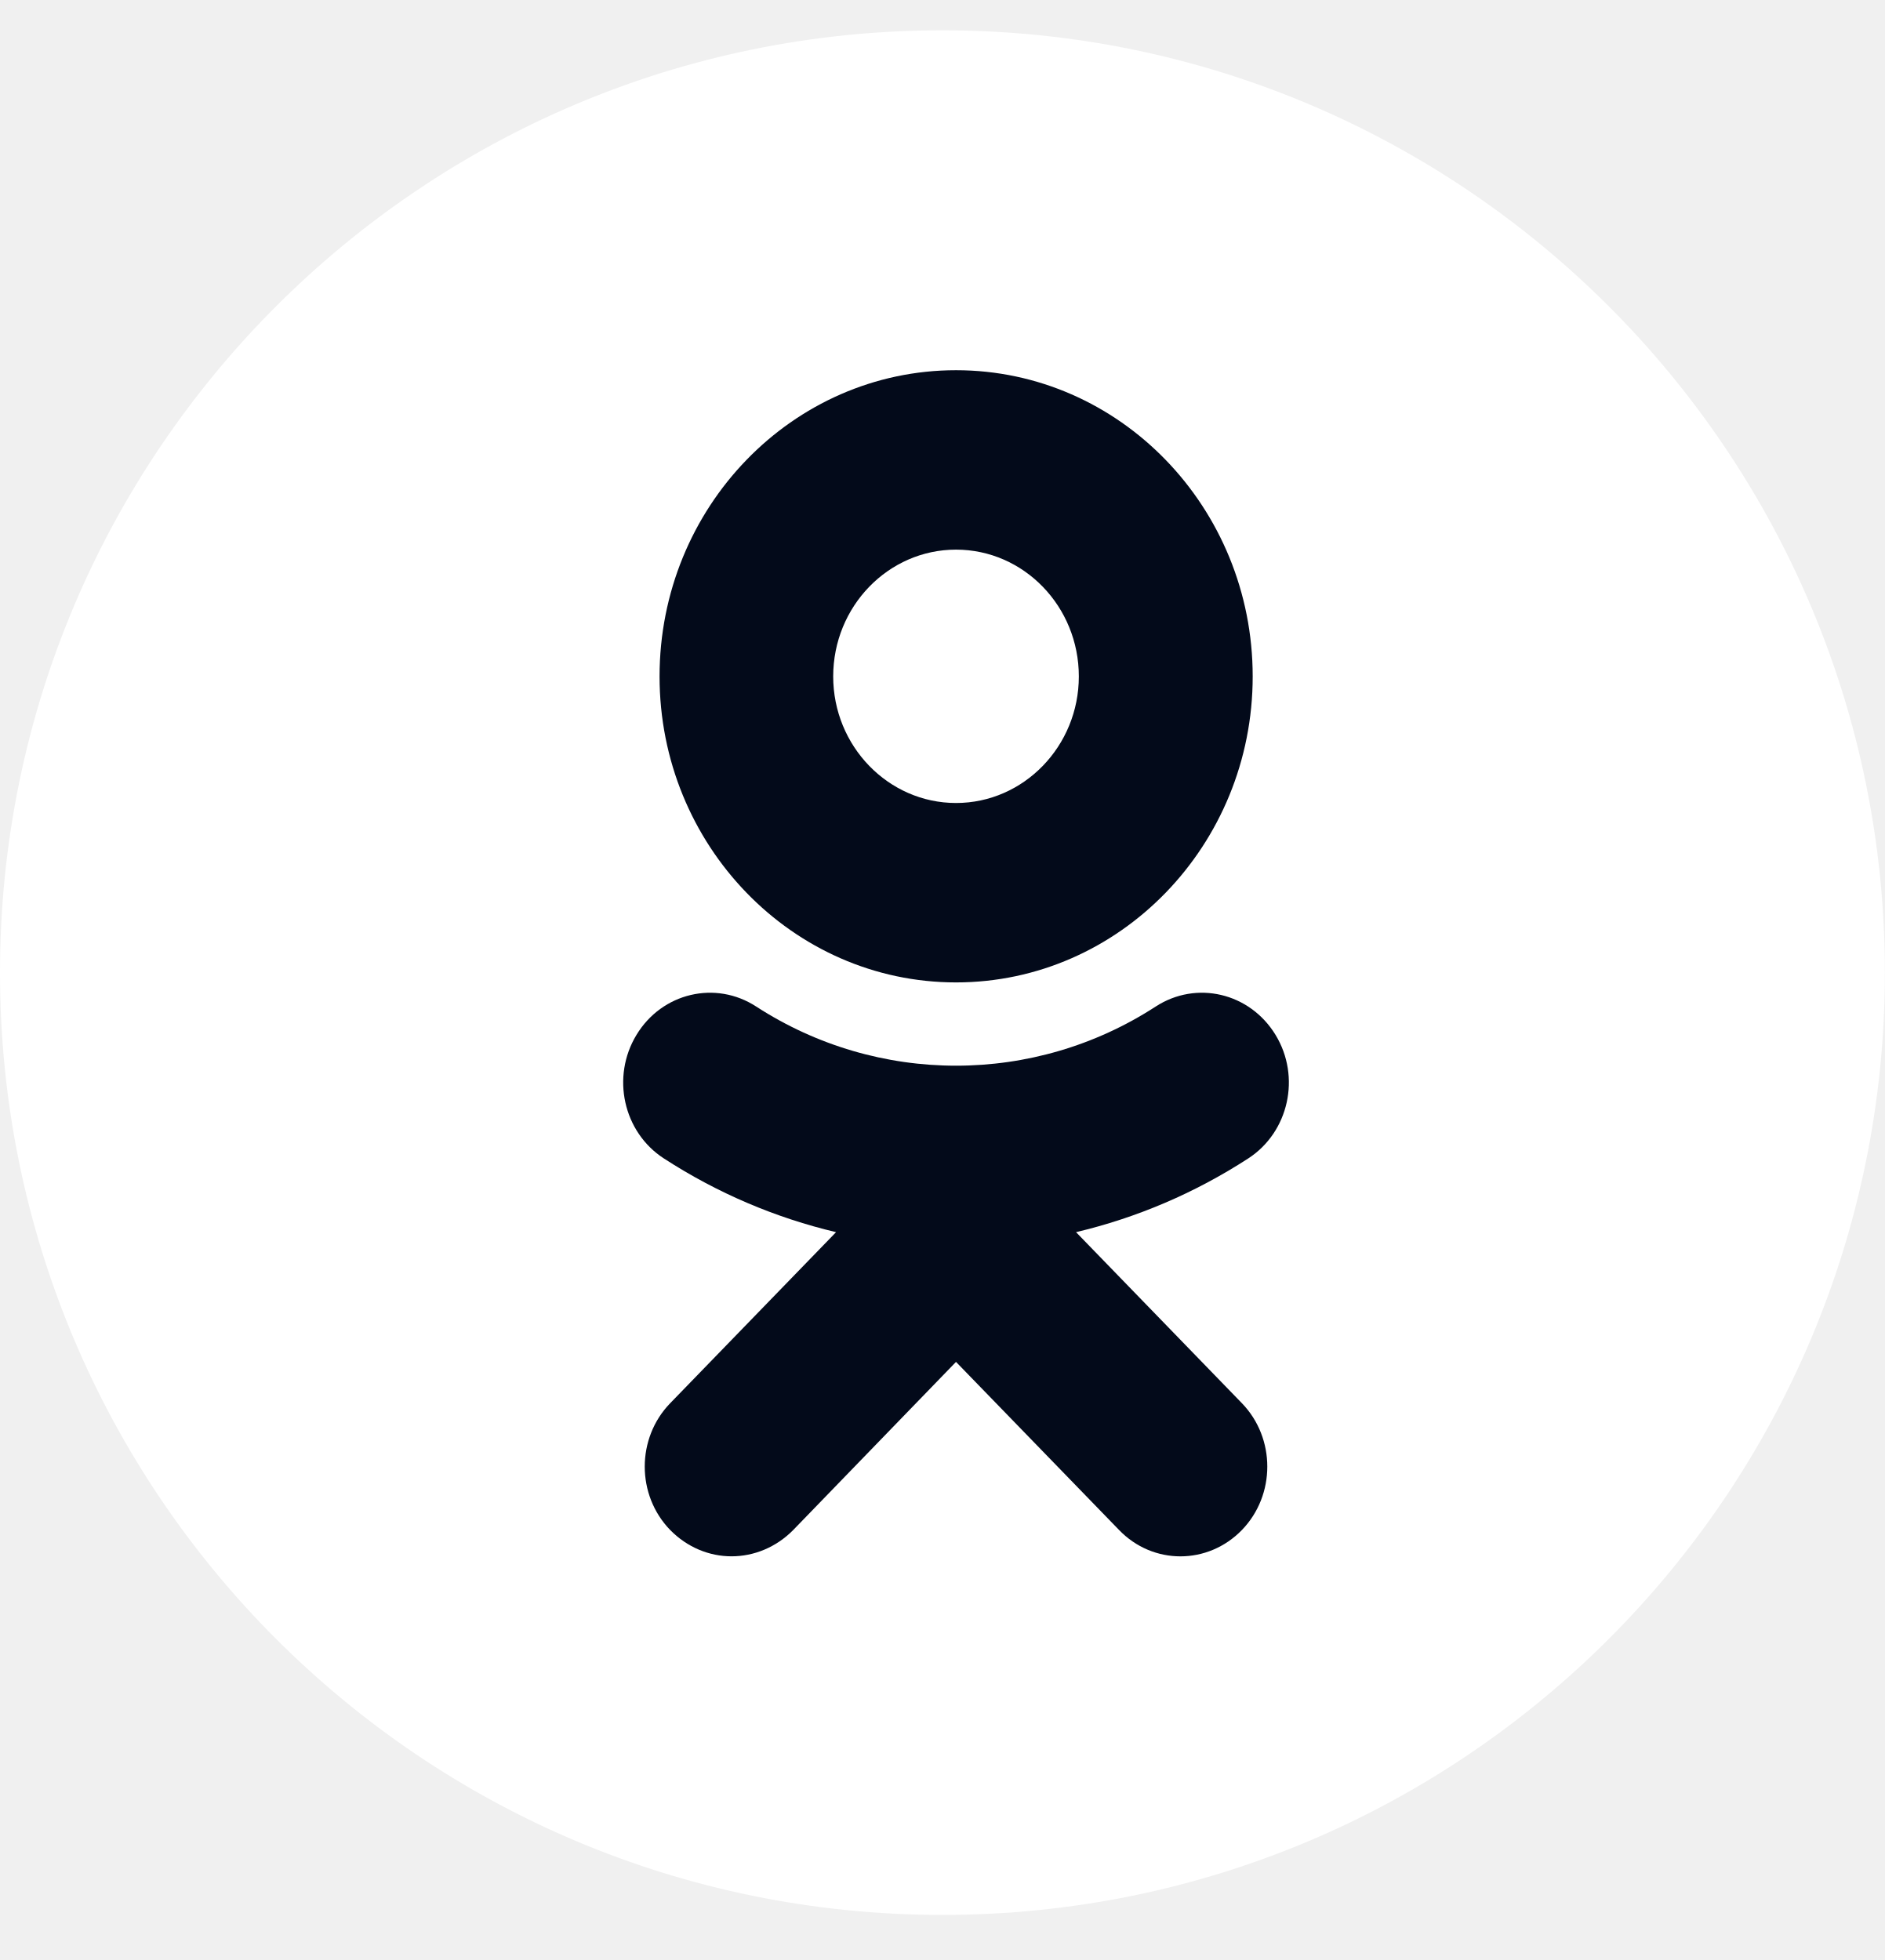
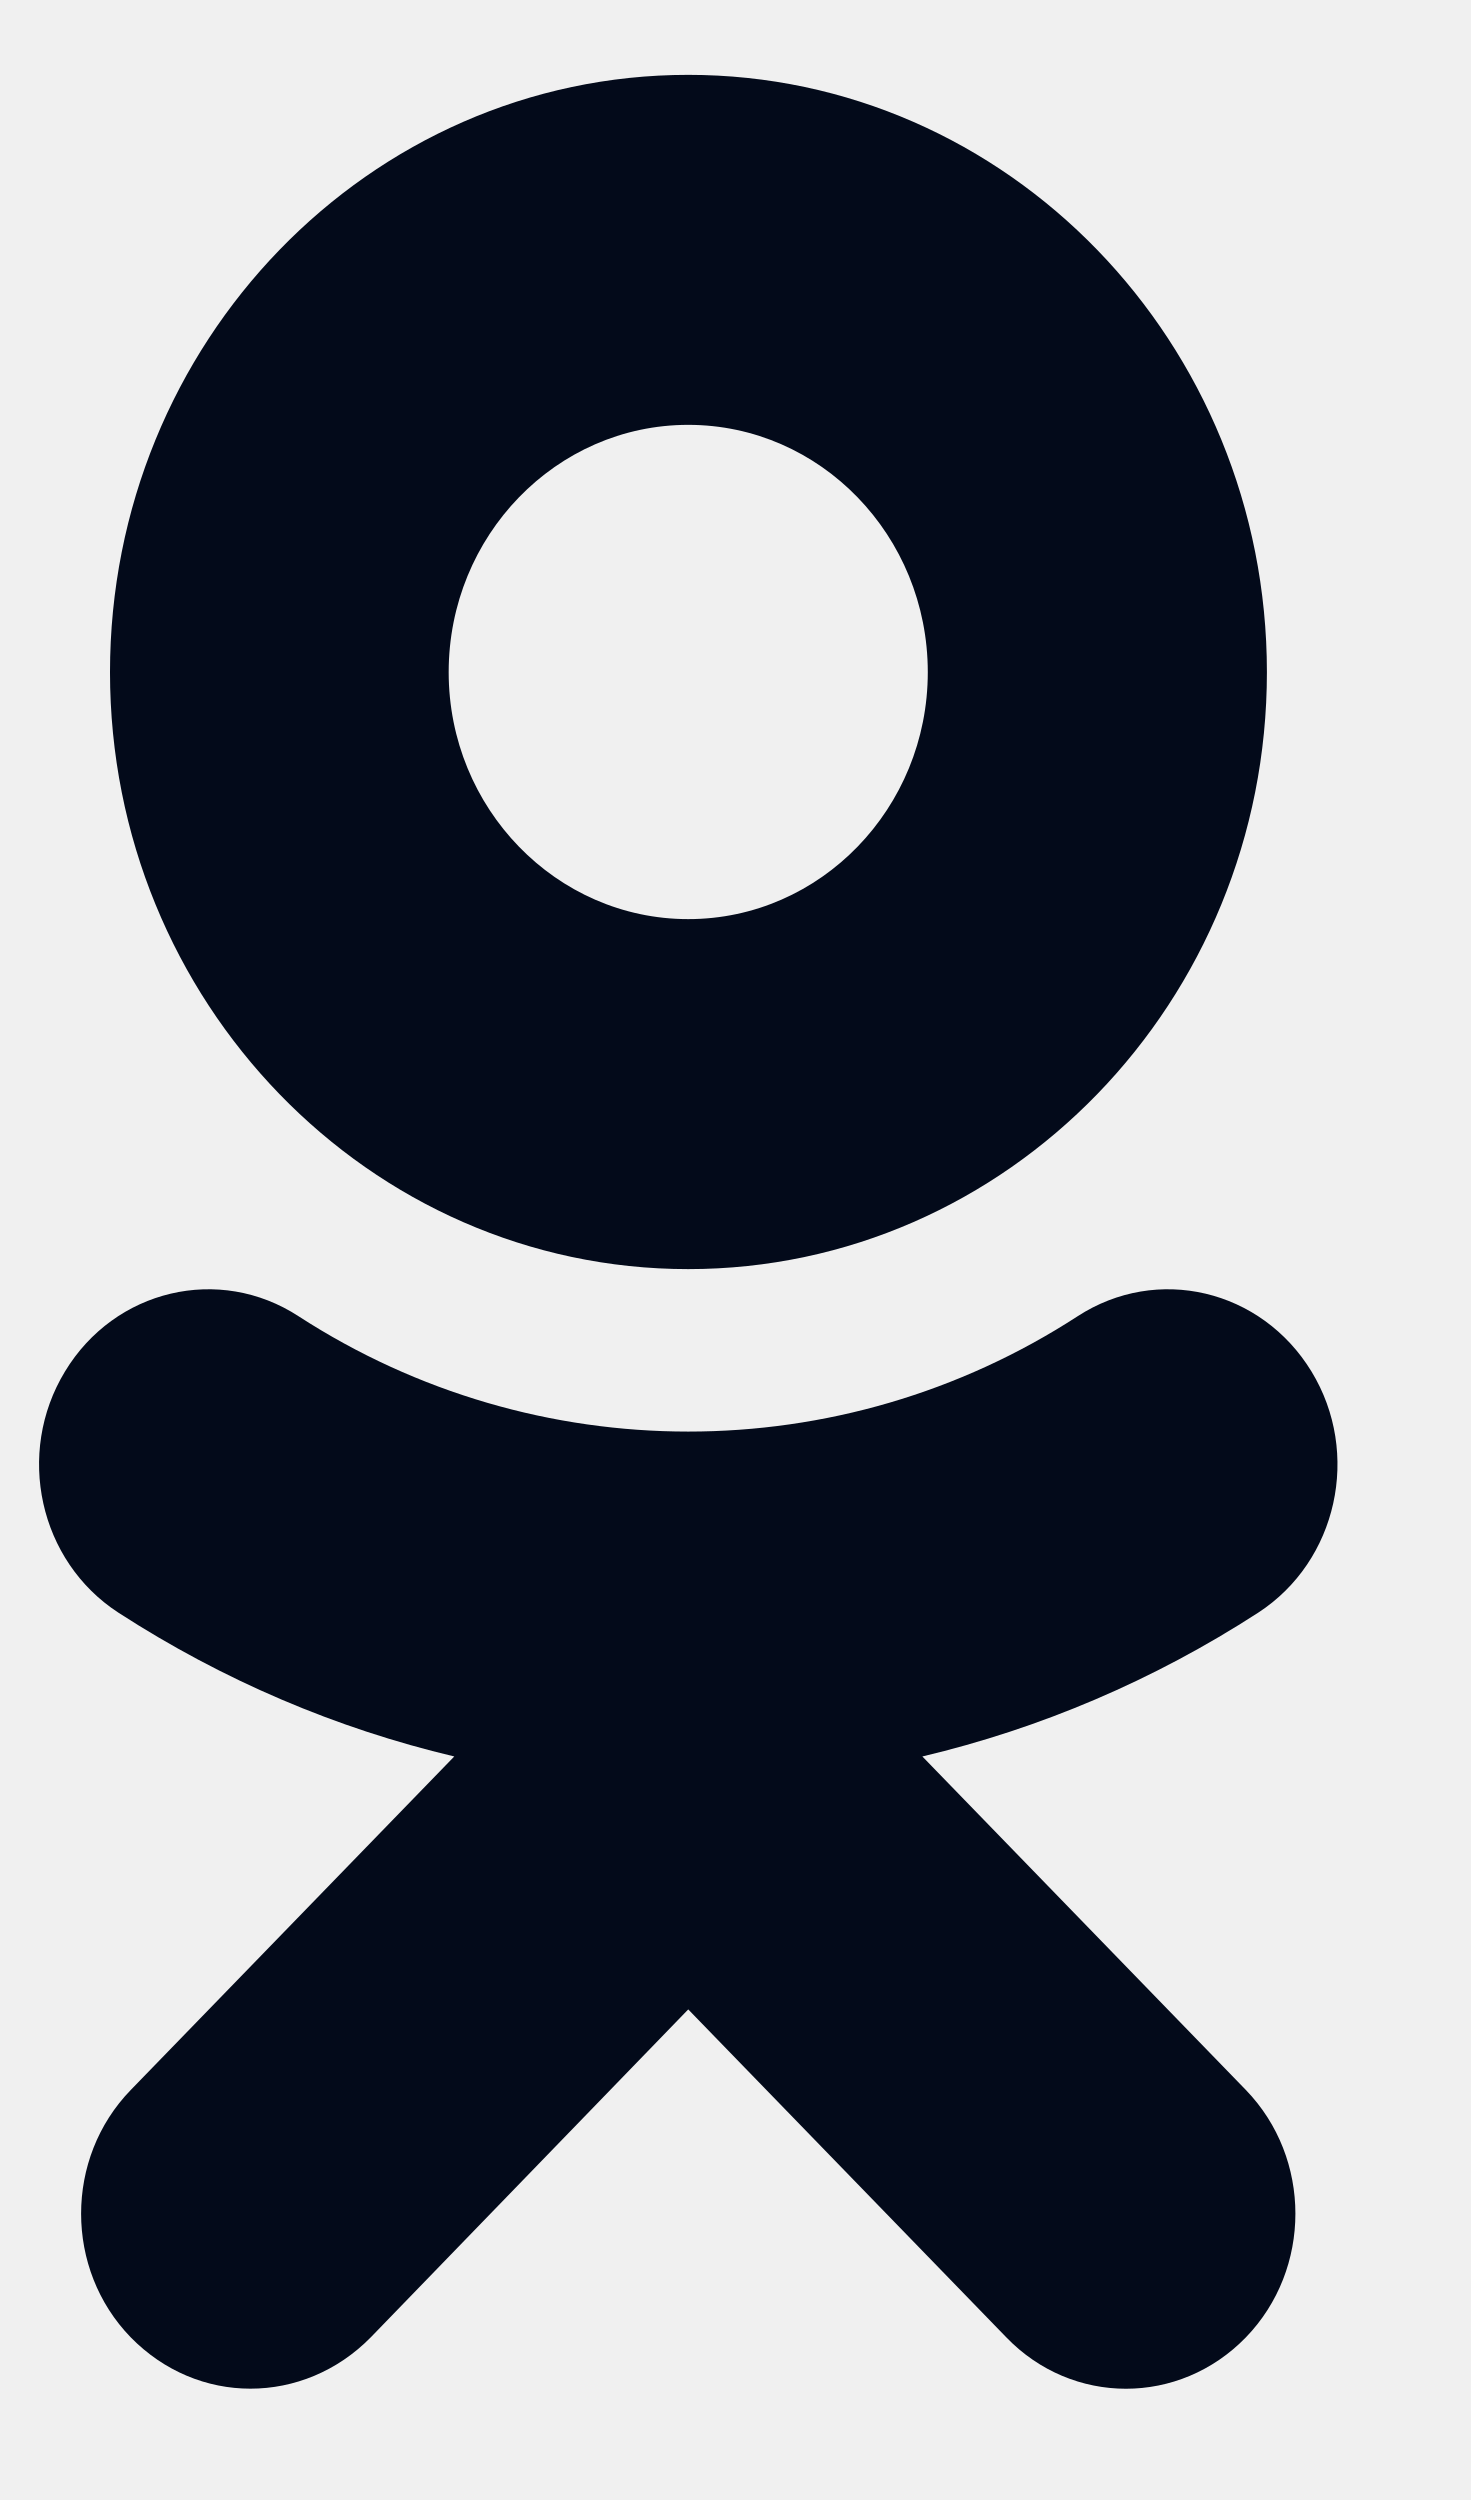
- <svg xmlns="http://www.w3.org/2000/svg" width="25" height="26" viewBox="0 0 25 26" fill="none">
-   <path d="M12.5 0.402C5.597 0.402 0 5.999 0 12.902C0 19.805 5.597 25.402 12.5 25.402C19.403 25.402 25 19.805 25 12.902C25 5.999 19.403 0.402 12.5 0.402Z" fill="white" />
-   <path d="M12.68 7.291C13.579 7.291 14.309 8.045 14.309 8.973C14.309 9.897 13.579 10.652 12.68 10.652C11.782 10.652 11.051 9.897 11.051 8.973C11.051 8.045 11.782 7.291 12.68 7.291ZM12.68 13.032C14.851 13.032 16.615 11.21 16.615 8.973C16.615 6.732 14.851 4.911 12.68 4.911C10.51 4.911 8.748 6.732 8.748 8.973C8.748 11.21 10.51 13.032 12.68 13.032ZM14.272 16.345C15.073 16.155 15.844 15.829 16.556 15.367C17.094 15.018 17.257 14.284 16.918 13.728C16.577 13.169 15.868 13.001 15.327 13.353C13.717 14.398 11.644 14.398 10.031 13.353C9.492 13.001 8.78 13.169 8.442 13.728C8.104 14.284 8.266 15.018 8.805 15.367C9.517 15.829 10.288 16.155 11.089 16.345L8.889 18.614C8.439 19.078 8.439 19.832 8.889 20.296C9.116 20.527 9.408 20.645 9.703 20.645C9.998 20.645 10.293 20.527 10.521 20.296L12.68 18.066L14.843 20.296C15.292 20.762 16.02 20.762 16.472 20.296C16.921 19.832 16.921 19.078 16.472 18.614L14.272 16.345Z" fill="#030A1A" />
+ <svg xmlns="http://www.w3.org/2000/svg" width="10" height="17" viewBox="0 0 10 17" fill="none">
+   <path d="M4.68 2.889C5.579 2.889 6.309 3.643 6.309 4.571C6.309 5.496 5.579 6.25 4.68 6.25C3.782 6.25 3.051 5.496 3.051 4.571C3.051 3.643 3.782 2.889 4.68 2.889ZM4.68 8.63C6.851 8.63 8.615 6.809 8.615 4.571C8.615 2.33 6.851 0.509 4.68 0.509C2.51 0.509 0.748 2.33 0.748 4.571C0.748 6.809 2.51 8.63 4.68 8.63ZM6.272 11.944C7.073 11.754 7.844 11.427 8.556 10.966C9.094 10.616 9.257 9.882 8.918 9.326C8.577 8.767 7.868 8.599 7.327 8.951C5.717 9.996 3.644 9.996 2.031 8.951C1.492 8.599 0.78 8.767 0.442 9.326C0.104 9.882 0.266 10.616 0.805 10.966C1.517 11.427 2.288 11.754 3.089 11.944L0.889 14.212C0.439 14.676 0.439 15.43 0.889 15.894C1.116 16.126 1.408 16.243 1.703 16.243C1.998 16.243 2.293 16.126 2.521 15.894L4.68 13.664L6.843 15.894C7.292 16.36 8.02 16.36 8.472 15.894C8.921 15.43 8.921 14.676 8.472 14.212L6.272 11.944Z" fill="#030A1A" />
</svg>
